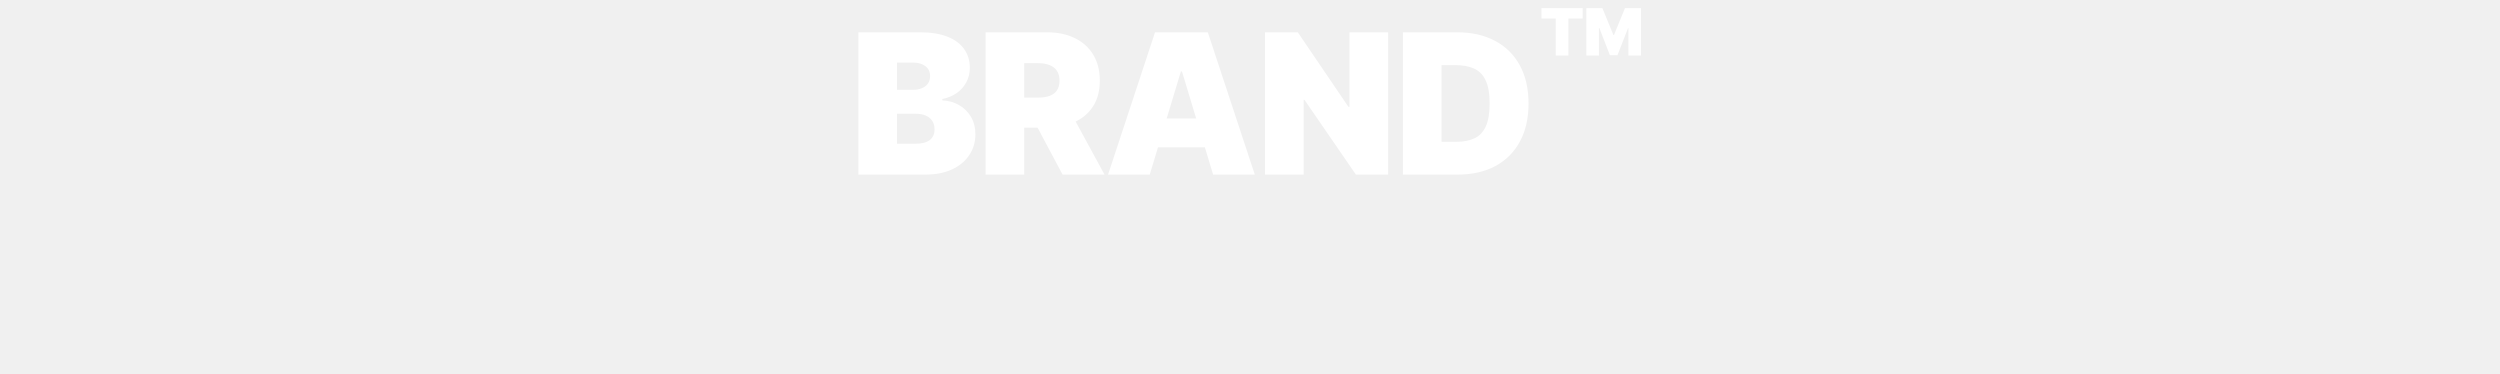
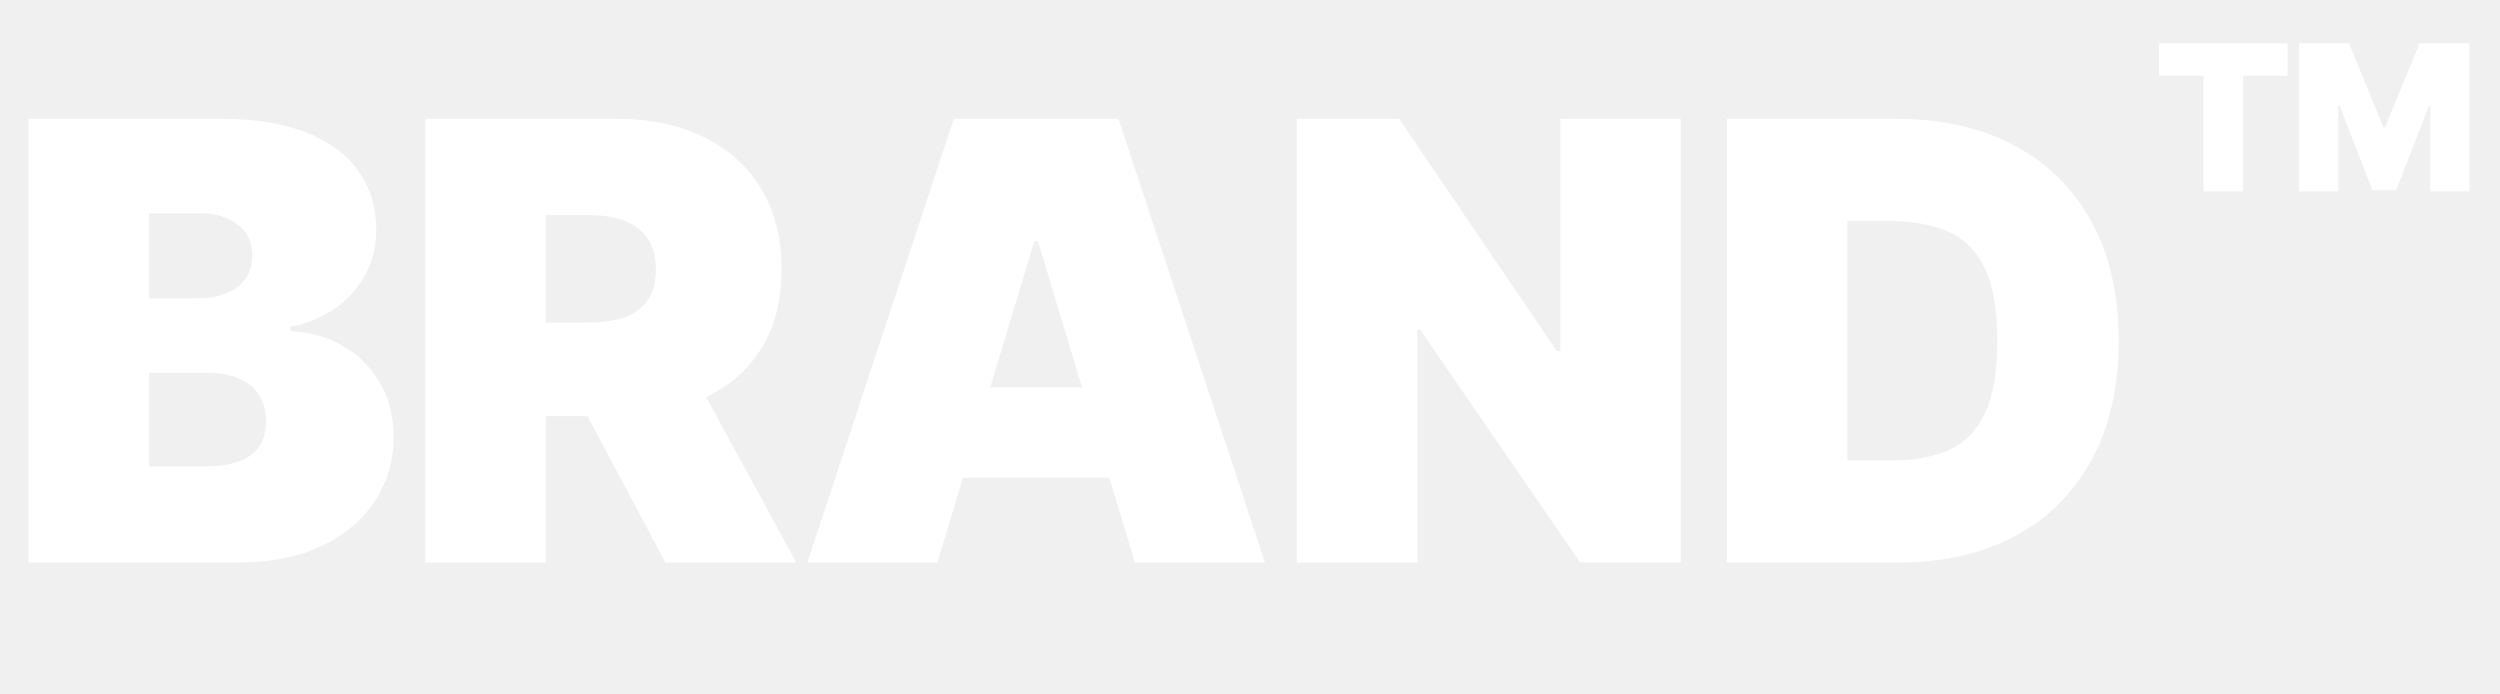
- <svg xmlns="http://www.w3.org/2000/svg" width="315" height="47" viewBox="0 0 315 47" fill="none">
-   <path d="M108.156 22V4.07H115.93C117.296 4.07 118.442 4.254 119.37 4.622C120.304 4.99 121.008 5.509 121.48 6.18C121.959 6.851 122.198 7.642 122.198 8.553C122.198 9.212 122.052 9.813 121.76 10.356C121.474 10.899 121.072 11.354 120.552 11.722C120.033 12.084 119.426 12.335 118.731 12.475V12.65C119.502 12.679 120.202 12.875 120.832 13.236C121.463 13.593 121.965 14.086 122.338 14.716C122.712 15.341 122.899 16.076 122.899 16.922C122.899 17.903 122.642 18.775 122.128 19.54C121.62 20.305 120.897 20.906 119.957 21.343C119.017 21.781 117.897 22 116.595 22H108.156ZM113.023 18.113H115.299C116.117 18.113 116.729 17.961 117.138 17.658C117.547 17.348 117.751 16.893 117.751 16.292C117.751 15.872 117.654 15.516 117.462 15.224C117.269 14.932 116.995 14.71 116.639 14.559C116.289 14.407 115.866 14.331 115.37 14.331H113.023V18.113ZM113.023 11.319H115.019C115.445 11.319 115.822 11.252 116.149 11.118C116.476 10.984 116.729 10.791 116.91 10.54C117.097 10.283 117.19 9.971 117.19 9.603C117.19 9.049 116.992 8.626 116.595 8.334C116.198 8.036 115.696 7.887 115.089 7.887H113.023V11.319ZM124.183 22V4.07H131.922C133.253 4.07 134.417 4.313 135.415 4.797C136.413 5.281 137.19 5.979 137.744 6.889C138.299 7.8 138.576 8.891 138.576 10.164C138.576 11.448 138.29 12.53 137.718 13.412C137.152 14.293 136.355 14.958 135.328 15.408C134.306 15.857 133.113 16.082 131.747 16.082H127.125V12.3H130.767C131.339 12.3 131.826 12.23 132.229 12.09C132.637 11.944 132.949 11.713 133.165 11.398C133.387 11.083 133.498 10.671 133.498 10.164C133.498 9.65 133.387 9.233 133.165 8.912C132.949 8.585 132.637 8.346 132.229 8.194C131.826 8.036 131.339 7.957 130.767 7.957H129.051V22H124.183ZM134.689 13.771L139.171 22H133.883L129.506 13.771H134.689ZM144.868 22H139.615L145.533 4.07H152.187L158.105 22H152.852L148.93 9.008H148.79L144.868 22ZM143.887 14.926H153.763V18.568H143.887V14.926ZM174.905 4.07V22H170.843L164.364 12.58H164.259V22H159.392V4.07H163.524L169.897 13.455H170.037V4.07H174.905ZM183.666 22H176.767V4.07H183.596C185.44 4.07 187.034 4.429 188.376 5.147C189.724 5.859 190.763 6.886 191.493 8.229C192.228 9.565 192.596 11.168 192.596 13.035C192.596 14.903 192.231 16.508 191.501 17.85C190.772 19.187 189.739 20.214 188.402 20.932C187.066 21.644 185.487 22 183.666 22ZM181.635 17.868H183.491C184.378 17.868 185.134 17.725 185.758 17.439C186.389 17.153 186.867 16.66 187.194 15.959C187.527 15.259 187.693 14.284 187.693 13.035C187.693 11.786 187.524 10.812 187.185 10.111C186.853 9.411 186.362 8.918 185.715 8.632C185.073 8.346 184.285 8.203 183.351 8.203H181.635V17.868Z" fill="white" />
-   <path d="M194.222 2.331V1.023H199.416V2.331H197.619V7H196.019V2.331H194.222ZM199.88 1.023H201.9L203.289 4.409H203.359L204.748 1.023H206.767V7H205.18V3.545H205.133L203.802 6.953H202.845L201.514 3.521H201.468V7H199.88V1.023Z" fill="white" />
+ <svg xmlns="http://www.w3.org/2000/svg" width="101" height="28" viewBox="0 0 101 28" fill="none">
+   <path d="M1.156 22.73V4.8H8.93C10.296 4.8 11.442 4.984 12.37 5.351C13.304 5.719 14.008 6.239 14.48 6.91C14.959 7.581 15.198 8.372 15.198 9.282C15.198 9.942 15.052 10.543 14.761 11.086C14.475 11.629 14.072 12.084 13.552 12.451C13.033 12.813 12.426 13.064 11.731 13.204V13.38C12.502 13.409 13.202 13.604 13.832 13.966C14.463 14.322 14.965 14.815 15.338 15.446C15.712 16.07 15.899 16.805 15.899 17.652C15.899 18.632 15.642 19.505 15.128 20.269C14.62 21.034 13.897 21.635 12.957 22.073C12.017 22.511 10.897 22.73 9.595 22.73H1.156ZM6.023 18.842H8.299C9.117 18.842 9.729 18.691 10.138 18.387C10.546 18.078 10.751 17.623 10.751 17.021C10.751 16.601 10.655 16.245 10.462 15.953C10.269 15.662 9.995 15.44 9.639 15.288C9.289 15.136 8.866 15.06 8.37 15.06H6.023V18.842ZM6.023 12.049H8.019C8.445 12.049 8.822 11.982 9.149 11.847C9.476 11.713 9.729 11.521 9.91 11.27C10.097 11.013 10.191 10.7 10.191 10.333C10.191 9.778 9.992 9.355 9.595 9.063C9.198 8.766 8.696 8.617 8.089 8.617H6.023V12.049ZM17.183 22.73V4.8H24.922C26.253 4.8 27.417 5.042 28.415 5.526C29.413 6.011 30.19 6.708 30.744 7.619C31.299 8.529 31.576 9.621 31.576 10.893C31.576 12.177 31.29 13.26 30.718 14.141C30.152 15.022 29.355 15.688 28.328 16.137C27.306 16.587 26.113 16.811 24.747 16.811H20.125V13.029H23.767C24.338 13.029 24.826 12.959 25.229 12.819C25.637 12.673 25.949 12.443 26.165 12.127C26.387 11.812 26.498 11.401 26.498 10.893C26.498 10.38 26.387 9.962 26.165 9.641C25.949 9.314 25.637 9.075 25.229 8.923C24.826 8.766 24.338 8.687 23.767 8.687H22.051V22.73H17.183ZM27.689 14.5L32.171 22.73H26.883L22.506 14.5H27.689ZM37.868 22.73H32.615L38.533 4.8H45.187L51.105 22.73H45.852L41.93 9.737H41.79L37.868 22.73ZM36.887 15.656H46.763V19.298H36.887V15.656ZM67.905 4.8V22.73H63.843L57.364 13.309H57.259V22.73H52.392V4.8H56.524L62.897 14.185H63.037V4.8H67.905ZM76.666 22.73H69.767V4.8H76.596C78.44 4.8 80.034 5.159 81.376 5.877C82.724 6.589 83.763 7.616 84.493 8.958C85.228 10.295 85.596 11.897 85.596 13.765C85.596 15.632 85.231 17.237 84.501 18.58C83.772 19.916 82.739 20.944 81.402 21.661C80.066 22.373 78.487 22.73 76.666 22.73ZM74.635 18.597H76.491C77.378 18.597 78.134 18.454 78.758 18.168C79.389 17.882 79.867 17.389 80.194 16.689C80.527 15.988 80.693 15.014 80.693 13.765C80.693 12.516 80.524 11.541 80.185 10.841C79.853 10.14 79.362 9.647 78.715 9.361C78.073 9.075 77.285 8.932 76.351 8.932H74.635V18.597Z" fill="white" />
+   <path d="M87.222 3.06V1.753H92.416V3.06H90.619V7.729H89.019V3.06H87.222ZM92.88 1.753H94.9L96.289 5.138H96.359L97.748 1.753H99.767V7.729H98.18V4.274H98.133L96.802 7.683H95.845L94.514 4.251H94.468V7.729H92.88V1.753Z" fill="white" />
</svg>
